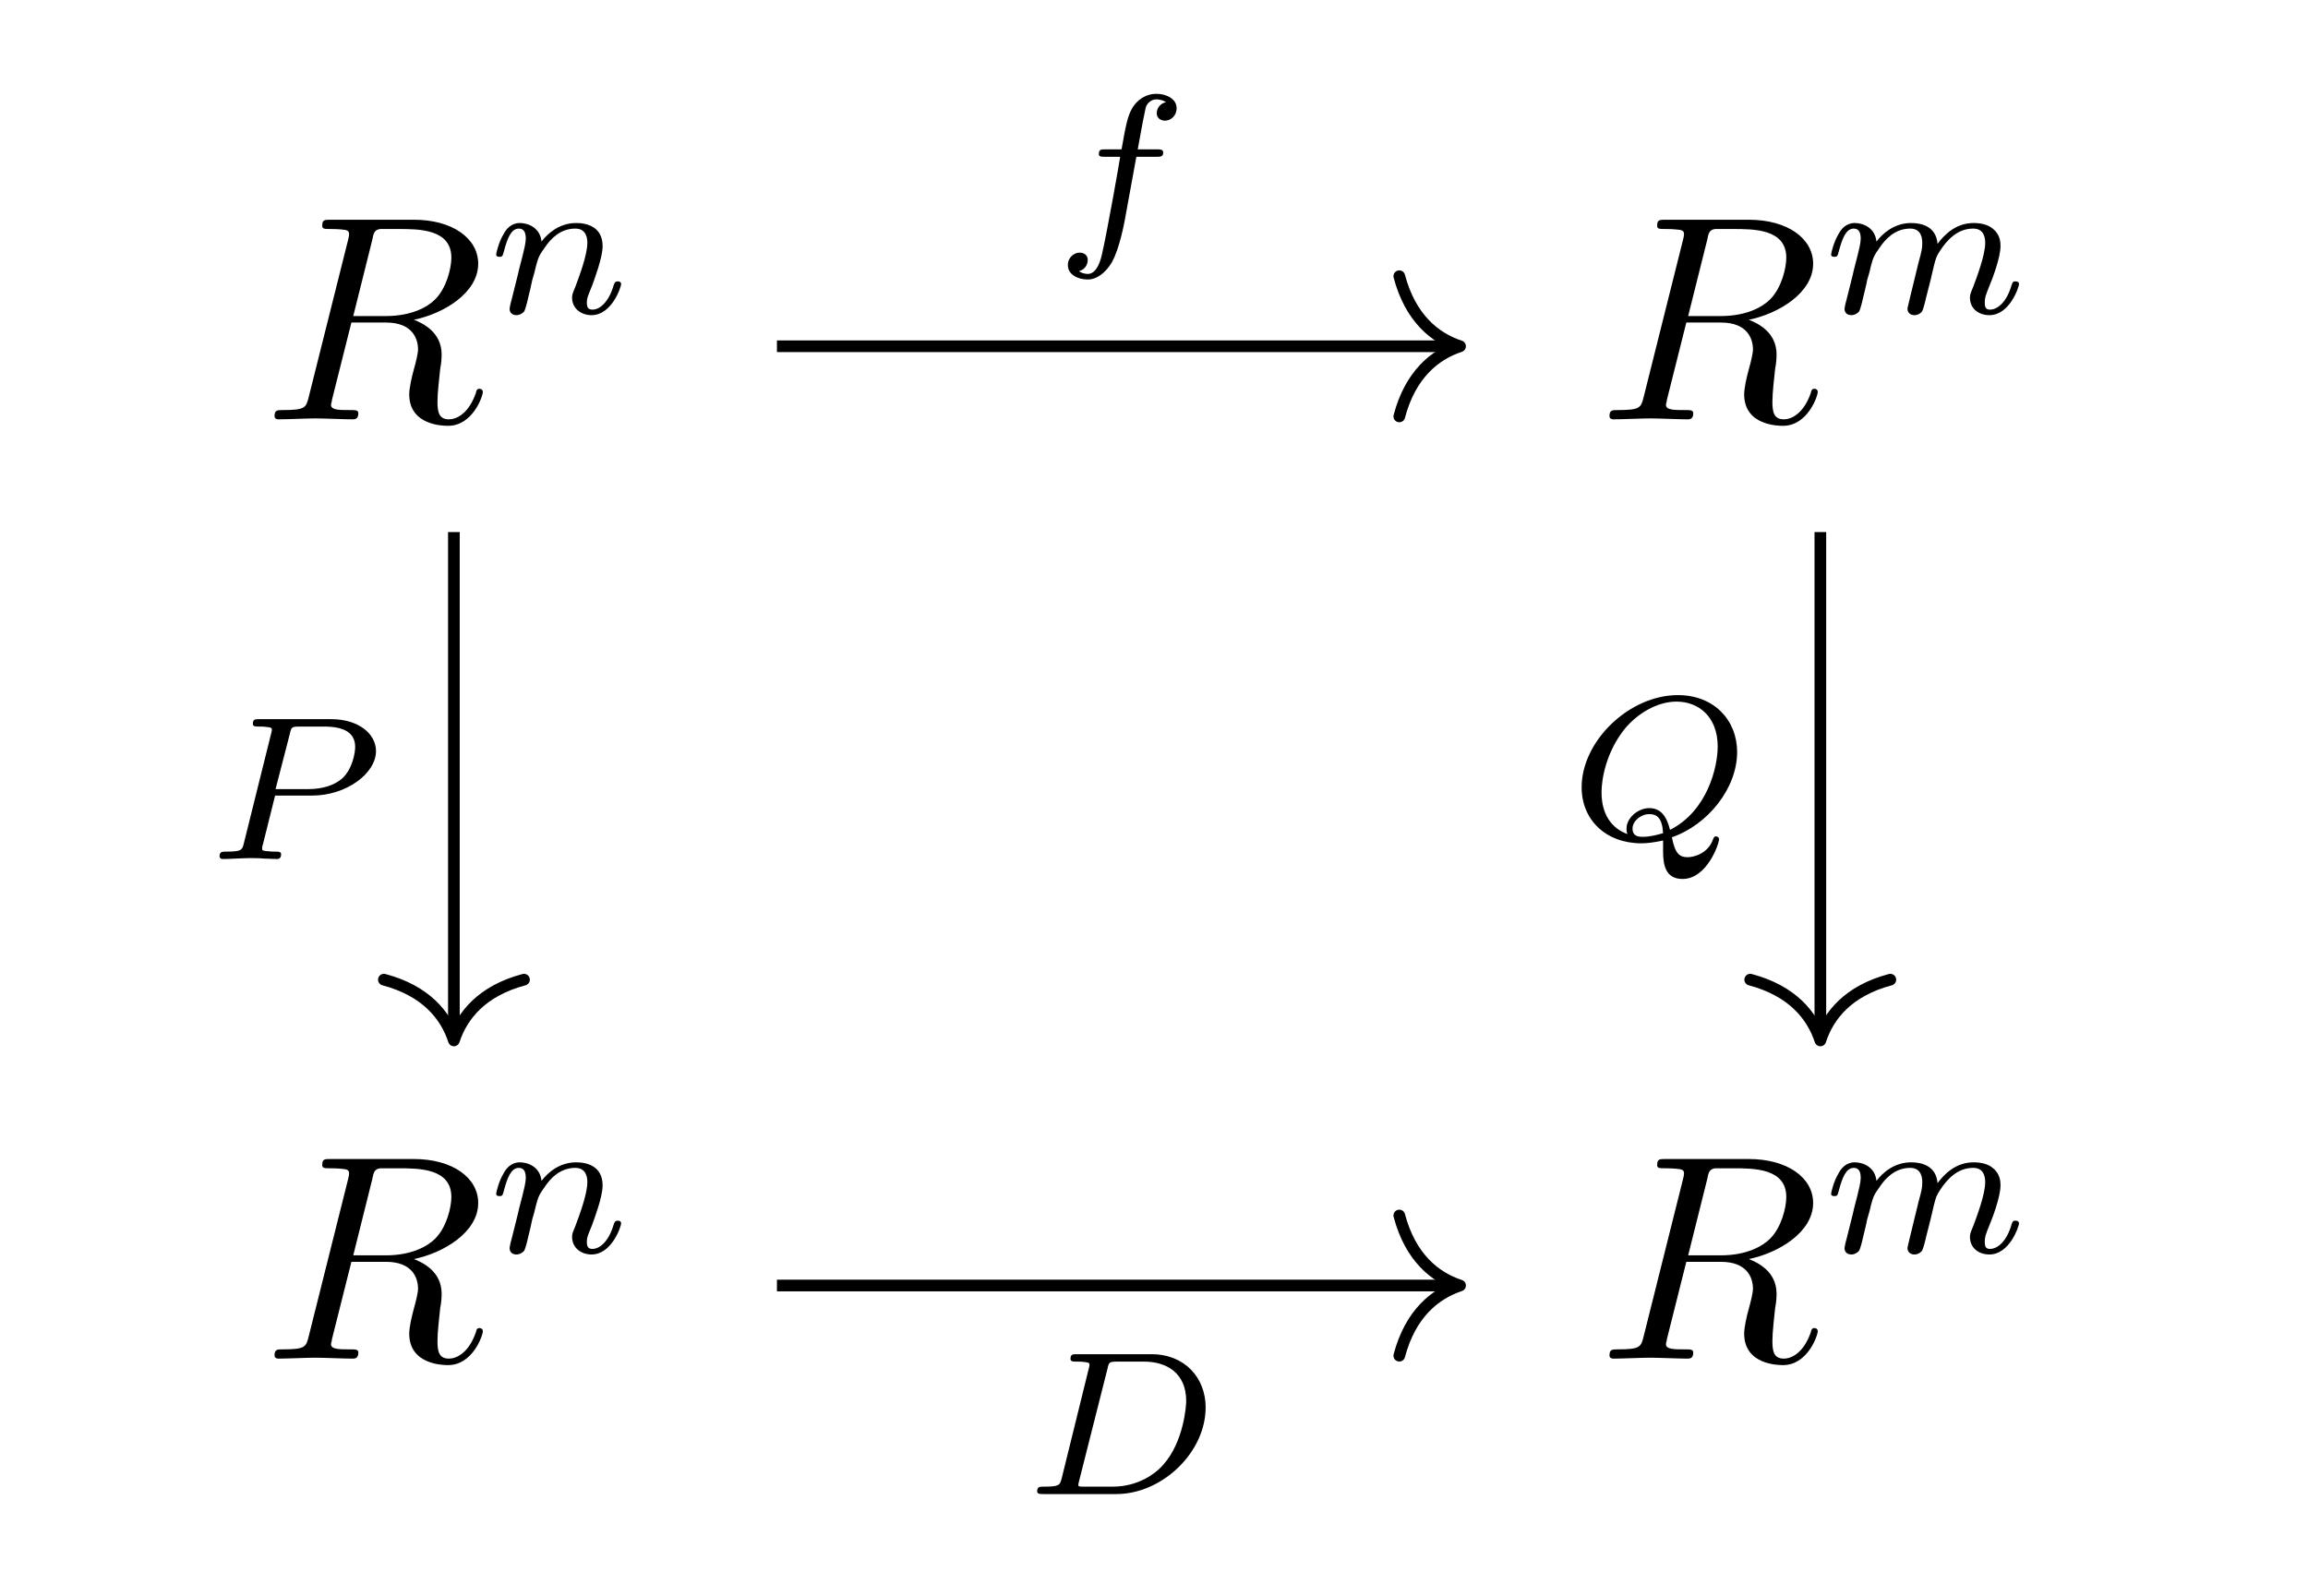
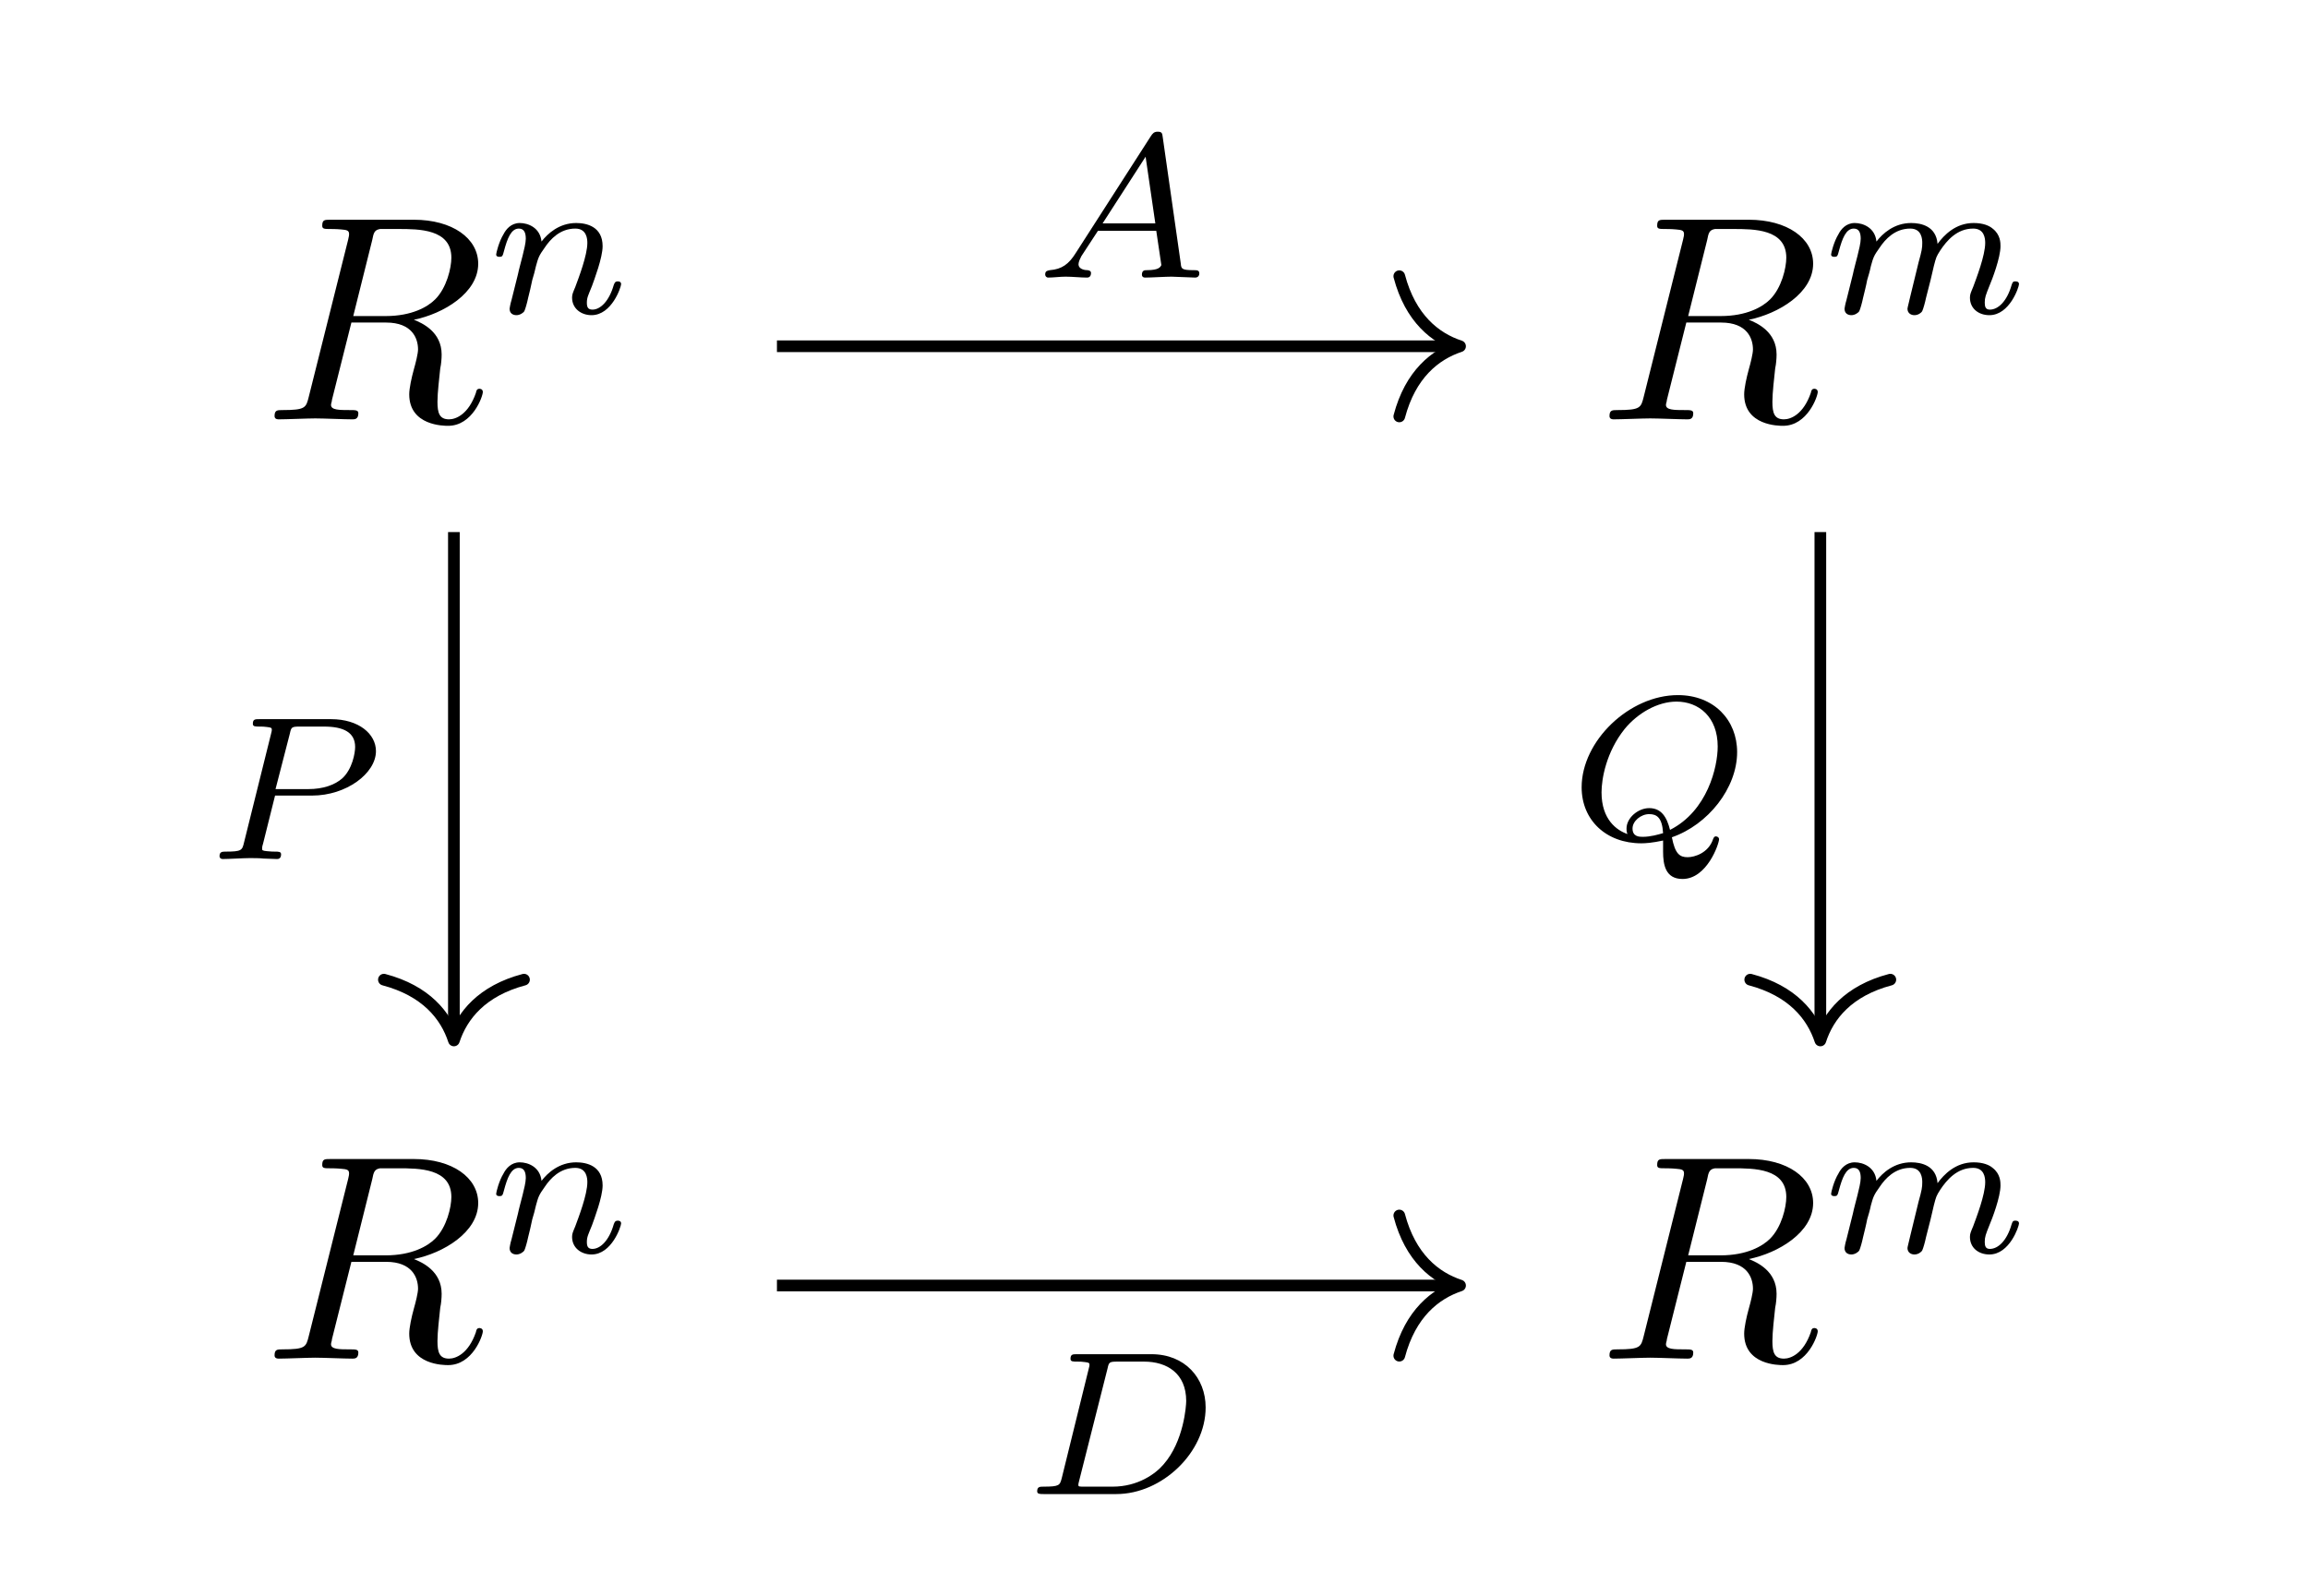
<svg xmlns="http://www.w3.org/2000/svg" width="434px" height="300px" viewBox="0 0 434 300" version="1.1">
  <g id="surface1">
    <path style=" stroke:none;fill-rule:nonzero;fill:rgb(0%,0%,0%);fill-opacity:1;" d="M 69.992 45.156 C 70.254 43.762 70.426 43.242 71.473 43.066 C 71.992 43.066 73.734 43.066 74.867 43.066 C 78.781 43.066 84.875 43.066 84.875 48.465 C 84.875 50.383 84.004 54.129 81.828 56.305 C 80.438 57.699 77.477 59.441 72.516 59.441 L 66.426 59.441 Z M 77.824 60.137 C 83.395 59.004 89.922 55.086 89.922 49.598 C 89.922 44.809 85.047 41.324 77.824 41.324 L 62.16 41.324 C 61.027 41.324 60.594 41.324 60.594 42.457 C 60.594 43.066 61.027 43.066 62.074 43.066 C 62.246 43.066 63.293 43.066 64.16 43.152 C 65.207 43.242 65.641 43.328 65.641 44.023 C 65.641 44.199 65.641 44.371 65.469 45.07 L 58.07 74.594 C 57.547 76.684 57.461 77.121 53.109 77.121 C 52.152 77.121 51.629 77.121 51.629 78.25 C 51.629 78.863 52.238 78.863 52.414 78.863 C 53.891 78.863 57.809 78.688 59.289 78.688 C 60.855 78.688 64.77 78.863 66.25 78.863 C 66.684 78.863 67.383 78.863 67.383 77.73 C 67.383 77.121 66.859 77.121 65.816 77.121 C 63.812 77.121 62.246 77.121 62.246 76.16 C 62.246 75.812 62.422 75.551 62.422 75.203 L 66.078 60.66 L 72.602 60.66 C 77.562 60.66 78.609 63.707 78.609 65.711 C 78.609 66.496 78.172 68.234 77.824 69.457 C 77.391 71.023 76.953 73.027 76.953 74.16 C 76.953 80.082 83.48 80.082 84.266 80.082 C 88.879 80.082 90.793 74.508 90.793 73.723 C 90.793 73.113 90.184 73.113 90.184 73.113 C 89.66 73.113 89.574 73.461 89.488 73.898 C 88.094 77.902 85.746 78.863 84.438 78.863 C 82.613 78.863 82.262 77.641 82.262 75.551 C 82.262 73.809 82.613 71.023 82.785 69.281 C 82.961 68.496 83.047 67.453 83.047 66.668 C 83.047 62.402 79.391 60.746 77.824 60.137 Z M 77.824 60.137 " />
    <path style=" stroke:none;fill-rule:nonzero;fill:rgb(0%,0%,0%);fill-opacity:1;" d="M 96.172 56.488 C 95.996 57.012 95.824 57.969 95.824 58.055 C 95.824 58.926 96.434 59.273 97.129 59.273 C 97.738 59.273 98.434 58.84 98.609 58.492 C 98.781 58.141 99.129 56.922 99.305 56.051 C 99.48 55.355 99.914 53.613 100.09 52.656 C 100.348 51.785 100.609 50.914 100.785 50.043 C 101.219 48.477 101.305 48.125 102.438 46.559 C 103.48 44.992 105.309 42.988 108.18 42.988 C 110.355 42.988 110.445 44.992 110.445 45.688 C 110.445 48.039 108.789 52.309 108.18 53.961 C 107.746 55.008 107.574 55.355 107.574 55.965 C 107.574 58.055 109.312 59.273 111.227 59.273 C 115.059 59.273 116.797 53.961 116.797 53.438 C 116.797 52.918 116.273 52.918 116.188 52.918 C 115.664 52.918 115.578 53.18 115.406 53.613 C 114.535 56.66 112.883 58.23 111.402 58.23 C 110.531 58.23 110.355 57.707 110.355 56.922 C 110.355 55.965 110.617 55.531 111.316 53.789 C 111.75 52.57 113.316 48.477 113.316 46.297 C 113.316 42.641 110.355 41.941 108.355 41.941 C 105.137 41.941 102.961 43.945 101.828 45.426 C 101.566 42.812 99.305 41.941 97.738 41.941 C 96.086 41.941 95.129 43.164 94.691 44.035 C 93.82 45.426 93.301 47.605 93.301 47.867 C 93.301 48.301 93.82 48.301 93.91 48.301 C 94.43 48.301 94.52 48.215 94.781 47.168 C 95.387 44.906 96.086 42.988 97.562 42.988 C 98.609 42.988 98.871 43.859 98.871 44.906 C 98.871 45.688 98.52 47.082 98.262 48.125 C 98 49.172 97.562 50.738 97.391 51.609 Z M 96.172 56.488 " />
    <path style=" stroke:none;fill-rule:nonzero;fill:rgb(0%,0%,0%);fill-opacity:1;" d="M 321.016 45.156 C 321.277 43.762 321.449 43.242 322.496 43.066 C 323.016 43.066 324.758 43.066 325.887 43.066 C 329.805 43.066 335.898 43.066 335.898 48.465 C 335.898 50.383 335.027 54.129 332.852 56.305 C 331.457 57.699 328.5 59.441 323.539 59.441 L 317.445 59.441 Z M 328.848 60.137 C 334.418 59.004 340.945 55.086 340.945 49.598 C 340.945 44.809 336.07 41.324 328.848 41.324 L 313.184 41.324 C 312.051 41.324 311.617 41.324 311.617 42.457 C 311.617 43.066 312.051 43.066 313.094 43.066 C 313.27 43.066 314.312 43.066 315.184 43.152 C 316.227 43.242 316.664 43.328 316.664 44.023 C 316.664 44.199 316.664 44.371 316.488 45.07 L 309.094 74.594 C 308.57 76.684 308.484 77.121 304.133 77.121 C 303.176 77.121 302.652 77.121 302.652 78.25 C 302.652 78.863 303.262 78.863 303.434 78.863 C 304.914 78.863 308.832 78.688 310.312 78.688 C 311.879 78.688 315.793 78.863 317.273 78.863 C 317.707 78.863 318.402 78.863 318.402 77.73 C 318.402 77.121 317.883 77.121 316.836 77.121 C 314.836 77.121 313.27 77.121 313.27 76.16 C 313.27 75.812 313.445 75.551 313.445 75.203 L 317.098 60.66 L 323.625 60.66 C 328.586 60.66 329.629 63.707 329.629 65.711 C 329.629 66.496 329.195 68.234 328.848 69.457 C 328.414 71.023 327.977 73.027 327.977 74.16 C 327.977 80.082 334.504 80.082 335.289 80.082 C 339.898 80.082 341.812 74.508 341.812 73.723 C 341.812 73.113 341.207 73.113 341.207 73.113 C 340.684 73.113 340.598 73.461 340.508 73.898 C 339.117 77.902 336.766 78.863 335.461 78.863 C 333.633 78.863 333.285 77.641 333.285 75.551 C 333.285 73.809 333.633 71.023 333.809 69.281 C 333.98 68.496 334.07 67.453 334.07 66.668 C 334.07 62.402 330.414 60.746 328.848 60.137 Z M 328.848 60.137 " />
    <path style=" stroke:none;fill-rule:nonzero;fill:rgb(0%,0%,0%);fill-opacity:1;" d="M 359.203 55.789 C 359.031 56.574 358.684 57.883 358.684 58.055 C 358.684 58.926 359.379 59.273 359.988 59.273 C 360.684 59.273 361.293 58.84 361.465 58.492 C 361.641 58.141 361.988 56.922 362.164 56.051 C 362.336 55.355 362.773 53.613 363.031 52.656 C 363.207 51.785 363.469 50.914 363.641 50.043 C 364.078 48.387 364.078 48.301 364.859 47.082 C 366.078 45.254 367.992 42.988 371.039 42.988 C 373.129 42.988 373.301 44.816 373.301 45.688 C 373.301 48.039 371.648 52.309 371.039 53.961 C 370.605 55.008 370.43 55.355 370.43 55.965 C 370.43 58.055 372.082 59.273 374.086 59.273 C 377.914 59.273 379.656 53.961 379.656 53.438 C 379.656 52.918 379.133 52.918 378.961 52.918 C 378.438 52.918 378.438 53.18 378.262 53.613 C 377.395 56.66 375.738 58.23 374.172 58.23 C 373.391 58.23 373.215 57.707 373.215 56.922 C 373.215 55.965 373.391 55.531 374.086 53.789 C 374.609 52.57 376.176 48.477 376.176 46.297 C 376.176 45.688 376.176 44.121 374.695 42.988 C 374.086 42.465 372.953 41.941 371.125 41.941 C 367.734 41.941 365.559 44.207 364.34 45.863 C 364.078 42.555 361.293 41.941 359.379 41.941 C 356.156 41.941 353.98 43.945 352.852 45.426 C 352.59 42.812 350.328 41.941 348.762 41.941 C 347.105 41.941 346.148 43.164 345.715 44.035 C 344.844 45.426 344.324 47.605 344.324 47.867 C 344.324 48.301 344.844 48.301 344.93 48.301 C 345.453 48.301 345.539 48.215 345.801 47.168 C 346.41 44.906 347.105 42.988 348.586 42.988 C 349.633 42.988 349.891 43.859 349.891 44.906 C 349.891 45.688 349.543 47.082 349.281 48.125 C 349.023 49.172 348.586 50.738 348.414 51.609 L 347.195 56.488 C 347.02 57.012 346.848 57.969 346.848 58.055 C 346.848 58.926 347.457 59.273 348.152 59.273 C 348.762 59.273 349.457 58.84 349.633 58.492 C 349.805 58.141 350.152 56.922 350.328 56.051 C 350.5 55.355 350.938 53.613 351.109 52.656 C 351.371 51.785 351.633 50.914 351.805 50.043 C 352.242 48.477 352.328 48.125 353.461 46.559 C 354.504 44.992 356.332 42.988 359.203 42.988 C 361.379 42.988 361.465 44.992 361.465 45.688 C 361.465 46.645 361.379 47.168 360.77 49.348 Z M 359.203 55.789 " />
    <path style=" stroke:none;fill-rule:nonzero;fill:rgb(0%,0%,0%);fill-opacity:1;" d="M 69.992 221.805 C 70.254 220.414 70.426 219.891 71.473 219.715 C 71.992 219.715 73.734 219.715 74.867 219.715 C 78.781 219.715 84.875 219.715 84.875 225.117 C 84.875 227.031 84.004 230.777 81.828 232.953 C 80.438 234.348 77.477 236.09 72.516 236.09 L 66.426 236.09 Z M 77.824 236.785 C 83.395 235.652 89.922 231.734 89.922 226.246 C 89.922 221.457 85.047 217.973 77.824 217.973 L 62.16 217.973 C 61.027 217.973 60.594 217.973 60.594 219.105 C 60.594 219.715 61.027 219.715 62.074 219.715 C 62.246 219.715 63.293 219.715 64.16 219.805 C 65.207 219.891 65.641 219.977 65.641 220.672 C 65.641 220.848 65.641 221.023 65.469 221.719 L 58.07 251.242 C 57.547 253.332 57.461 253.77 53.109 253.77 C 52.152 253.77 51.629 253.77 51.629 254.902 C 51.629 255.512 52.238 255.512 52.414 255.512 C 53.891 255.512 57.809 255.336 59.289 255.336 C 60.855 255.336 64.77 255.512 66.25 255.512 C 66.684 255.512 67.383 255.512 67.383 254.379 C 67.383 253.77 66.859 253.77 65.816 253.77 C 63.812 253.77 62.246 253.77 62.246 252.812 C 62.246 252.461 62.422 252.203 62.422 251.852 L 66.078 237.309 L 72.602 237.309 C 77.562 237.309 78.609 240.355 78.609 242.359 C 78.609 243.145 78.172 244.887 77.824 246.105 C 77.391 247.672 76.953 249.676 76.953 250.809 C 76.953 256.73 83.48 256.73 84.266 256.73 C 88.879 256.73 90.793 251.156 90.793 250.371 C 90.793 249.762 90.184 249.762 90.184 249.762 C 89.66 249.762 89.574 250.109 89.488 250.547 C 88.094 254.555 85.746 255.512 84.438 255.512 C 82.613 255.512 82.262 254.293 82.262 252.203 C 82.262 250.461 82.613 247.672 82.785 245.93 C 82.961 245.148 83.047 244.102 83.047 243.316 C 83.047 239.051 79.391 237.395 77.824 236.785 Z M 77.824 236.785 " />
    <path style=" stroke:none;fill-rule:nonzero;fill:rgb(0%,0%,0%);fill-opacity:1;" d="M 96.172 233.137 C 95.996 233.66 95.824 234.617 95.824 234.703 C 95.824 235.574 96.434 235.926 97.129 235.926 C 97.738 235.926 98.434 235.488 98.609 235.141 C 98.781 234.793 99.129 233.574 99.305 232.703 C 99.48 232.004 99.914 230.262 100.09 229.305 C 100.348 228.434 100.609 227.562 100.785 226.691 C 101.219 225.125 101.305 224.777 102.438 223.207 C 103.48 221.641 105.309 219.637 108.18 219.637 C 110.355 219.637 110.445 221.641 110.445 222.336 C 110.445 224.688 108.789 228.957 108.18 230.613 C 107.746 231.656 107.574 232.004 107.574 232.613 C 107.574 234.703 109.312 235.926 111.227 235.926 C 115.059 235.926 116.797 230.613 116.797 230.09 C 116.797 229.566 116.273 229.566 116.188 229.566 C 115.664 229.566 115.578 229.828 115.406 230.262 C 114.535 233.312 112.883 234.879 111.402 234.879 C 110.531 234.879 110.355 234.355 110.355 233.574 C 110.355 232.613 110.617 232.18 111.316 230.438 C 111.75 229.219 113.316 225.125 113.316 222.945 C 113.316 219.289 110.355 218.594 108.355 218.594 C 105.137 218.594 102.961 220.594 101.828 222.078 C 101.566 219.465 99.305 218.594 97.738 218.594 C 96.086 218.594 95.129 219.812 94.691 220.684 C 93.82 222.078 93.301 224.254 93.301 224.516 C 93.301 224.949 93.82 224.949 93.91 224.949 C 94.43 224.949 94.52 224.863 94.781 223.816 C 95.387 221.555 96.086 219.637 97.562 219.637 C 98.609 219.637 98.871 220.508 98.871 221.555 C 98.871 222.336 98.52 223.73 98.262 224.777 C 98 225.82 97.562 227.391 97.391 228.262 Z M 96.172 233.137 " />
    <path style=" stroke:none;fill-rule:nonzero;fill:rgb(0%,0%,0%);fill-opacity:1;" d="M 321.016 221.805 C 321.277 220.414 321.449 219.891 322.496 219.715 C 323.016 219.715 324.758 219.715 325.887 219.715 C 329.805 219.715 335.898 219.715 335.898 225.117 C 335.898 227.031 335.027 230.777 332.852 232.953 C 331.457 234.348 328.5 236.09 323.539 236.09 L 317.445 236.09 Z M 328.848 236.785 C 334.418 235.652 340.945 231.734 340.945 226.246 C 340.945 221.457 336.07 217.973 328.848 217.973 L 313.184 217.973 C 312.051 217.973 311.617 217.973 311.617 219.105 C 311.617 219.715 312.051 219.715 313.094 219.715 C 313.27 219.715 314.312 219.715 315.184 219.805 C 316.227 219.891 316.664 219.977 316.664 220.672 C 316.664 220.848 316.664 221.023 316.488 221.719 L 309.094 251.242 C 308.57 253.332 308.484 253.77 304.133 253.77 C 303.176 253.77 302.652 253.77 302.652 254.902 C 302.652 255.512 303.262 255.512 303.434 255.512 C 304.914 255.512 308.832 255.336 310.312 255.336 C 311.879 255.336 315.793 255.512 317.273 255.512 C 317.707 255.512 318.402 255.512 318.402 254.379 C 318.402 253.77 317.883 253.77 316.836 253.77 C 314.836 253.77 313.27 253.77 313.27 252.812 C 313.27 252.461 313.445 252.203 313.445 251.852 L 317.098 237.309 L 323.625 237.309 C 328.586 237.309 329.629 240.355 329.629 242.359 C 329.629 243.145 329.195 244.887 328.848 246.105 C 328.414 247.672 327.977 249.676 327.977 250.809 C 327.977 256.73 334.504 256.73 335.289 256.73 C 339.898 256.73 341.812 251.156 341.812 250.371 C 341.812 249.762 341.207 249.762 341.207 249.762 C 340.684 249.762 340.598 250.109 340.508 250.547 C 339.117 254.555 336.766 255.512 335.461 255.512 C 333.633 255.512 333.285 254.293 333.285 252.203 C 333.285 250.461 333.633 247.672 333.809 245.93 C 333.98 245.148 334.07 244.102 334.07 243.316 C 334.07 239.051 330.414 237.395 328.848 236.785 Z M 328.848 236.785 " />
    <path style=" stroke:none;fill-rule:nonzero;fill:rgb(0%,0%,0%);fill-opacity:1;" d="M 359.203 232.441 C 359.031 233.223 358.684 234.531 358.684 234.703 C 358.684 235.574 359.379 235.926 359.988 235.926 C 360.684 235.926 361.293 235.488 361.465 235.141 C 361.641 234.793 361.988 233.574 362.164 232.703 C 362.336 232.004 362.773 230.262 363.031 229.305 C 363.207 228.434 363.469 227.562 363.641 226.691 C 364.078 225.039 364.078 224.949 364.859 223.73 C 366.078 221.902 367.992 219.637 371.039 219.637 C 373.129 219.637 373.301 221.465 373.301 222.336 C 373.301 224.688 371.648 228.957 371.039 230.613 C 370.605 231.656 370.43 232.004 370.43 232.613 C 370.43 234.703 372.082 235.926 374.086 235.926 C 377.914 235.926 379.656 230.613 379.656 230.09 C 379.656 229.566 379.133 229.566 378.961 229.566 C 378.438 229.566 378.438 229.828 378.262 230.262 C 377.395 233.312 375.738 234.879 374.172 234.879 C 373.391 234.879 373.215 234.355 373.215 233.574 C 373.215 232.613 373.391 232.18 374.086 230.438 C 374.609 229.219 376.176 225.125 376.176 222.945 C 376.176 222.336 376.176 220.77 374.695 219.637 C 374.086 219.113 372.953 218.594 371.125 218.594 C 367.734 218.594 365.559 220.855 364.34 222.512 C 364.078 219.203 361.293 218.594 359.379 218.594 C 356.156 218.594 353.98 220.594 352.852 222.078 C 352.59 219.465 350.328 218.594 348.762 218.594 C 347.105 218.594 346.148 219.812 345.715 220.684 C 344.844 222.078 344.324 224.254 344.324 224.516 C 344.324 224.949 344.844 224.949 344.93 224.949 C 345.453 224.949 345.539 224.863 345.801 223.816 C 346.41 221.555 347.105 219.637 348.586 219.637 C 349.633 219.637 349.891 220.508 349.891 221.555 C 349.891 222.336 349.543 223.73 349.281 224.777 C 349.023 225.82 348.586 227.391 348.414 228.262 L 347.195 233.137 C 347.02 233.66 346.848 234.617 346.848 234.703 C 346.848 235.574 347.457 235.926 348.152 235.926 C 348.762 235.926 349.457 235.488 349.633 235.141 C 349.805 234.793 350.152 233.574 350.328 232.703 C 350.5 232.004 350.938 230.262 351.109 229.305 C 351.371 228.434 351.633 227.562 351.805 226.691 C 352.242 225.125 352.328 224.777 353.461 223.207 C 354.504 221.641 356.332 219.637 359.203 219.637 C 361.379 219.637 361.465 221.641 361.465 222.336 C 361.465 223.297 361.379 223.816 360.77 225.996 Z M 359.203 232.441 " />
    <path style="fill:none;stroke-width:0.398;stroke-linecap:butt;stroke-linejoin:miter;stroke:rgb(0%,0%,0%);stroke-opacity:1;stroke-miterlimit:10;" d="M -12.827 32.034 L 10.286 32.034 " transform="matrix(5.510437,0,0,-5.514606,216.7796,241.7741)" />
    <path style="fill:none;stroke-width:0.398;stroke-linecap:round;stroke-linejoin:round;stroke:rgb(0%,0%,0%);stroke-opacity:1;stroke-miterlimit:10;" d="M -2.074 2.39 C -1.695 0.956 -0.85 0.278 -0 0.001 C -0.85 -0.279 -1.695 -0.954 -2.074 -2.392 " transform="matrix(5.510437,0,0,-5.514606,274.5533,65.12416)" />
-     <path style=" stroke:none;fill-rule:nonzero;fill:rgb(0%,0%,0%);fill-opacity:1;" d="M 213.68 29.484 L 217.422 29.484 C 218.207 29.484 218.73 29.484 218.73 28.699 C 218.73 28.09 218.207 28.09 217.512 28.09 L 213.941 28.09 C 214.812 23.215 215.16 21.473 215.422 20.34 C 215.598 19.469 216.465 18.684 217.422 18.684 C 217.422 18.684 218.469 18.684 219.25 19.207 C 217.598 19.645 217.512 21.035 217.512 21.297 C 217.512 22.168 218.207 22.691 219.078 22.691 C 220.121 22.691 221.254 21.82 221.254 20.34 C 221.254 18.598 219.34 17.641 217.422 17.641 C 215.684 17.641 213.855 18.598 212.812 20.516 C 212.027 21.906 211.68 23.648 210.898 28.09 L 207.852 28.09 C 207.066 28.09 206.633 28.09 206.633 28.961 C 206.633 29.484 207.066 29.484 207.762 29.484 L 210.637 29.484 C 210.637 29.746 208.199 43.594 207.242 47.688 C 207.066 48.559 206.371 51.52 204.543 51.52 C 204.543 51.52 203.586 51.52 202.891 50.996 C 204.457 50.562 204.543 49.168 204.543 48.906 C 204.543 48.035 203.934 47.512 202.977 47.512 C 202.02 47.512 200.801 48.383 200.801 49.863 C 200.801 51.605 202.629 52.566 204.543 52.566 C 206.98 52.566 208.723 50.039 209.156 49.168 C 210.547 46.641 211.418 41.852 211.504 41.418 Z M 213.68 29.484 " />
+     <path style=" stroke:none;fill-rule:nonzero;fill:rgb(0%,0%,0%);fill-opacity:1;" d="M 202.281 47.59 C 200.977 49.68 199.672 50.637 197.41 50.809 C 197.062 50.898 196.539 50.898 196.539 51.594 C 196.539 52.031 196.887 52.203 197.062 52.203 C 198.105 52.203 199.324 52.031 200.367 52.031 C 201.672 52.031 203.238 52.203 204.371 52.203 C 204.547 52.203 205.156 52.203 205.156 51.332 C 205.156 50.898 204.633 50.809 204.457 50.809 C 204.195 50.809 202.805 50.723 202.805 49.68 C 202.805 49.242 203.152 48.547 203.328 48.199 L 206.461 43.406 L 217.426 43.406 L 218.383 49.852 C 218.207 50.199 217.949 50.809 215.684 50.809 C 215.25 50.809 214.727 50.809 214.727 51.68 C 214.727 51.855 214.816 52.203 215.336 52.203 C 216.469 52.203 219.164 52.031 220.297 52.031 C 220.992 52.031 221.863 52.117 222.559 52.117 C 223.258 52.117 224.039 52.203 224.734 52.203 C 225.258 52.203 225.52 51.855 225.52 51.422 C 225.52 50.809 225.082 50.809 224.473 50.809 C 222.211 50.809 222.125 50.551 222.039 49.59 L 218.645 25.816 C 218.559 25.031 218.469 24.77 217.688 24.77 C 216.988 24.77 216.73 25.117 216.383 25.641 Z M 207.332 42.016 L 215.422 29.473 L 217.25 42.016 Z M 207.332 42.016 " />
    <path style="fill:none;stroke-width:0.398;stroke-linecap:butt;stroke-linejoin:miter;stroke:rgb(0%,0%,0%);stroke-opacity:1;stroke-miterlimit:10;" d="M -23.851 25.697 L -23.851 8.561 " transform="matrix(5.510437,0,0,-5.514606,216.7796,241.7741)" />
    <path style="fill:none;stroke-width:0.398;stroke-linecap:round;stroke-linejoin:round;stroke:rgb(0%,0%,0%);stroke-opacity:1;stroke-miterlimit:10;" d="M -2.071 2.391 C -1.692 0.959 -0.851 0.279 0.002 -0.001 C -0.851 -0.278 -1.692 -0.957 -2.071 -2.39 " transform="matrix(0,5.514606,5.510437,0,85.35833,195.6622)" />
-     <path style=" stroke:none;fill-rule:nonzero;fill:rgb(0%,0%,0%);fill-opacity:1;" d="M 51.73 149.621 L 58.691 149.621 C 65.133 149.621 70.703 145.441 70.703 141.262 C 70.703 138.039 67.48 135.25 62.262 135.25 L 48.77 135.25 C 47.988 135.25 47.551 135.25 47.551 136.121 C 47.551 136.645 47.988 136.645 48.859 136.645 C 49.469 136.645 49.555 136.645 50.25 136.73 C 51.035 136.82 51.121 136.906 51.121 137.254 C 51.121 137.34 51.121 137.516 50.945 138.125 L 45.898 158.418 C 45.551 159.898 45.465 160.16 42.504 160.16 C 41.809 160.16 41.285 160.16 41.285 161.031 C 41.285 161.031 41.285 161.555 41.895 161.555 C 43.027 161.555 45.812 161.379 46.941 161.379 C 47.551 161.379 48.945 161.379 49.555 161.465 C 50.336 161.465 51.293 161.555 52.078 161.555 C 52.25 161.555 52.859 161.555 52.859 160.684 C 52.859 160.16 52.426 160.16 51.645 160.16 C 51.555 160.16 50.859 160.16 50.164 160.074 C 49.293 159.984 49.293 159.898 49.293 159.551 C 49.293 159.461 49.293 159.203 49.469 158.68 Z M 54.516 137.949 C 54.777 136.73 54.863 136.645 56.43 136.645 L 60.953 136.645 C 64.523 136.645 66.785 137.691 66.785 140.477 C 66.785 141.609 66.262 144.656 64.348 146.398 C 62.957 147.617 60.781 148.402 57.996 148.402 L 51.816 148.402 Z M 54.516 137.949 " />
+     <path style=" stroke:none;fill-rule:nonzero;fill:rgb(0%,0%,0%);fill-opacity:1;" d="M 51.723 149.621 L 58.688 149.621 C 65.125 149.621 70.695 145.441 70.695 141.262 C 70.695 138.039 67.477 135.25 62.254 135.25 L 48.766 135.25 C 47.98 135.25 47.547 135.25 47.547 136.121 C 47.547 136.645 47.98 136.645 48.852 136.645 C 49.461 136.645 49.547 136.645 50.246 136.73 C 51.027 136.82 51.113 136.906 51.113 137.254 C 51.113 137.34 51.113 137.516 50.941 138.125 L 45.895 158.418 C 45.547 159.898 45.457 160.16 42.5 160.16 C 41.805 160.16 41.281 160.16 41.281 161.031 C 41.281 161.031 41.281 161.555 41.891 161.555 C 43.023 161.555 45.805 161.379 46.938 161.379 C 47.547 161.379 48.938 161.379 49.547 161.465 C 50.332 161.465 51.289 161.555 52.074 161.555 C 52.246 161.555 52.855 161.555 52.855 160.684 C 52.855 160.16 52.422 160.16 51.637 160.16 C 51.551 160.16 50.855 160.16 50.156 160.074 C 49.289 159.984 49.289 159.898 49.289 159.551 C 49.289 159.461 49.289 159.203 49.461 158.68 Z M 54.508 137.949 C 54.77 136.73 54.855 136.645 56.422 136.645 L 60.949 136.645 C 64.516 136.645 66.781 137.691 66.781 140.477 C 66.781 141.609 66.258 144.656 64.344 146.398 C 62.949 147.617 60.773 148.402 57.988 148.402 L 51.812 148.402 Z M 54.508 137.949 " />
    <path style="fill:none;stroke-width:0.398;stroke-linecap:butt;stroke-linejoin:miter;stroke:rgb(0%,0%,0%);stroke-opacity:1;stroke-miterlimit:10;" d="M -12.827 0.002 L 10.286 0.002 " transform="matrix(5.510437,0,0,-5.514606,216.7796,241.7741)" />
    <path style="fill:none;stroke-width:0.398;stroke-linecap:round;stroke-linejoin:round;stroke:rgb(0%,0%,0%);stroke-opacity:1;stroke-miterlimit:10;" d="M -2.074 2.39 C -1.695 0.957 -0.85 0.278 -0 0.002 C -0.85 -0.279 -1.695 -0.958 -2.074 -2.391 " transform="matrix(5.510437,0,0,-5.514606,274.5533,241.7741)" />
    <path style=" stroke:none;fill-rule:nonzero;fill:rgb(0%,0%,0%);fill-opacity:1;" d="M 199.645 278.023 C 199.297 279.328 199.211 279.59 196.25 279.59 C 195.555 279.59 195.031 279.59 195.031 280.461 C 195.031 280.984 195.555 280.984 196.25 280.984 L 209.914 280.984 C 218.531 280.984 226.711 273.145 226.711 264.695 C 226.711 259.121 222.793 254.68 216.527 254.68 L 202.516 254.68 C 201.734 254.68 201.301 254.68 201.301 255.551 C 201.301 256.074 201.734 256.074 202.605 256.074 C 203.215 256.074 203.301 256.074 203.996 256.16 C 204.781 256.25 204.867 256.336 204.867 256.684 C 204.867 256.77 204.867 256.945 204.691 257.555 Z M 208.262 257.379 C 208.523 256.16 208.609 256.074 210.176 256.074 L 215.137 256.074 C 219.402 256.074 223.055 258.25 223.055 263.477 C 223.055 264.348 222.621 271.055 218.793 275.41 C 217.312 277.152 214.004 279.59 209.219 279.59 L 203.996 279.59 C 202.867 279.59 202.777 279.59 202.777 279.242 C 202.777 279.152 202.777 278.98 202.953 278.371 Z M 208.262 257.379 " />
    <path style="fill:none;stroke-width:0.398;stroke-linecap:butt;stroke-linejoin:miter;stroke:rgb(0%,0%,0%);stroke-opacity:1;stroke-miterlimit:10;" d="M 22.779 25.697 L 22.779 8.561 " transform="matrix(5.510437,0,0,-5.514606,216.7796,241.7741)" />
    <path style="fill:none;stroke-width:0.398;stroke-linecap:round;stroke-linejoin:round;stroke:rgb(0%,0%,0%);stroke-opacity:1;stroke-miterlimit:10;" d="M -2.071 2.39 C -1.692 0.957 -0.851 0.278 0.002 0.002 C -0.851 -0.279 -1.692 -0.958 -2.071 -2.391 " transform="matrix(0,5.514606,5.510437,0,342.2915,195.6622)" />
    <path style=" stroke:none;fill-rule:nonzero;fill:rgb(0%,0%,0%);fill-opacity:1;" d="M 312.73 160.164 C 312.73 162.605 313.164 165.305 316.383 165.305 C 320.996 165.305 323.258 158.684 323.258 157.812 C 323.258 157.555 323 157.293 322.652 157.293 C 322.301 157.293 322.215 157.641 322.129 157.812 C 321.258 160.426 318.648 161.211 317.344 161.211 C 315.863 161.211 314.992 160.602 314.383 157.465 C 321.172 155.113 326.652 148.234 326.652 141.441 C 326.652 135.43 322.301 130.727 315.516 130.727 C 306.375 130.727 297.414 139.352 297.414 148.059 C 297.414 154.242 302.023 158.598 308.641 158.598 C 309.422 158.598 310.727 158.512 312.73 158.074 Z M 306.027 156.855 C 304.027 156.16 301.156 154.156 301.156 149.02 C 301.156 146.492 302.023 141.441 305.508 137.086 C 307.941 134.125 311.684 131.949 315.254 131.949 C 319.43 131.949 323 134.82 323 140.395 C 323 144.227 321.086 152.5 314.035 156.074 C 313.426 153.633 312.383 151.98 310.117 151.98 C 308.031 151.98 305.855 153.809 305.855 155.812 C 305.855 156.508 305.941 156.594 306.027 156.855 Z M 312.73 156.684 C 311.859 156.941 310.379 157.379 308.898 157.379 C 308.293 157.379 306.984 157.379 306.984 155.812 C 306.984 154.418 308.551 153.109 310.117 153.109 C 311.512 153.109 312.555 153.723 312.73 156.684 Z M 312.73 156.684 " />
  </g>
</svg>
